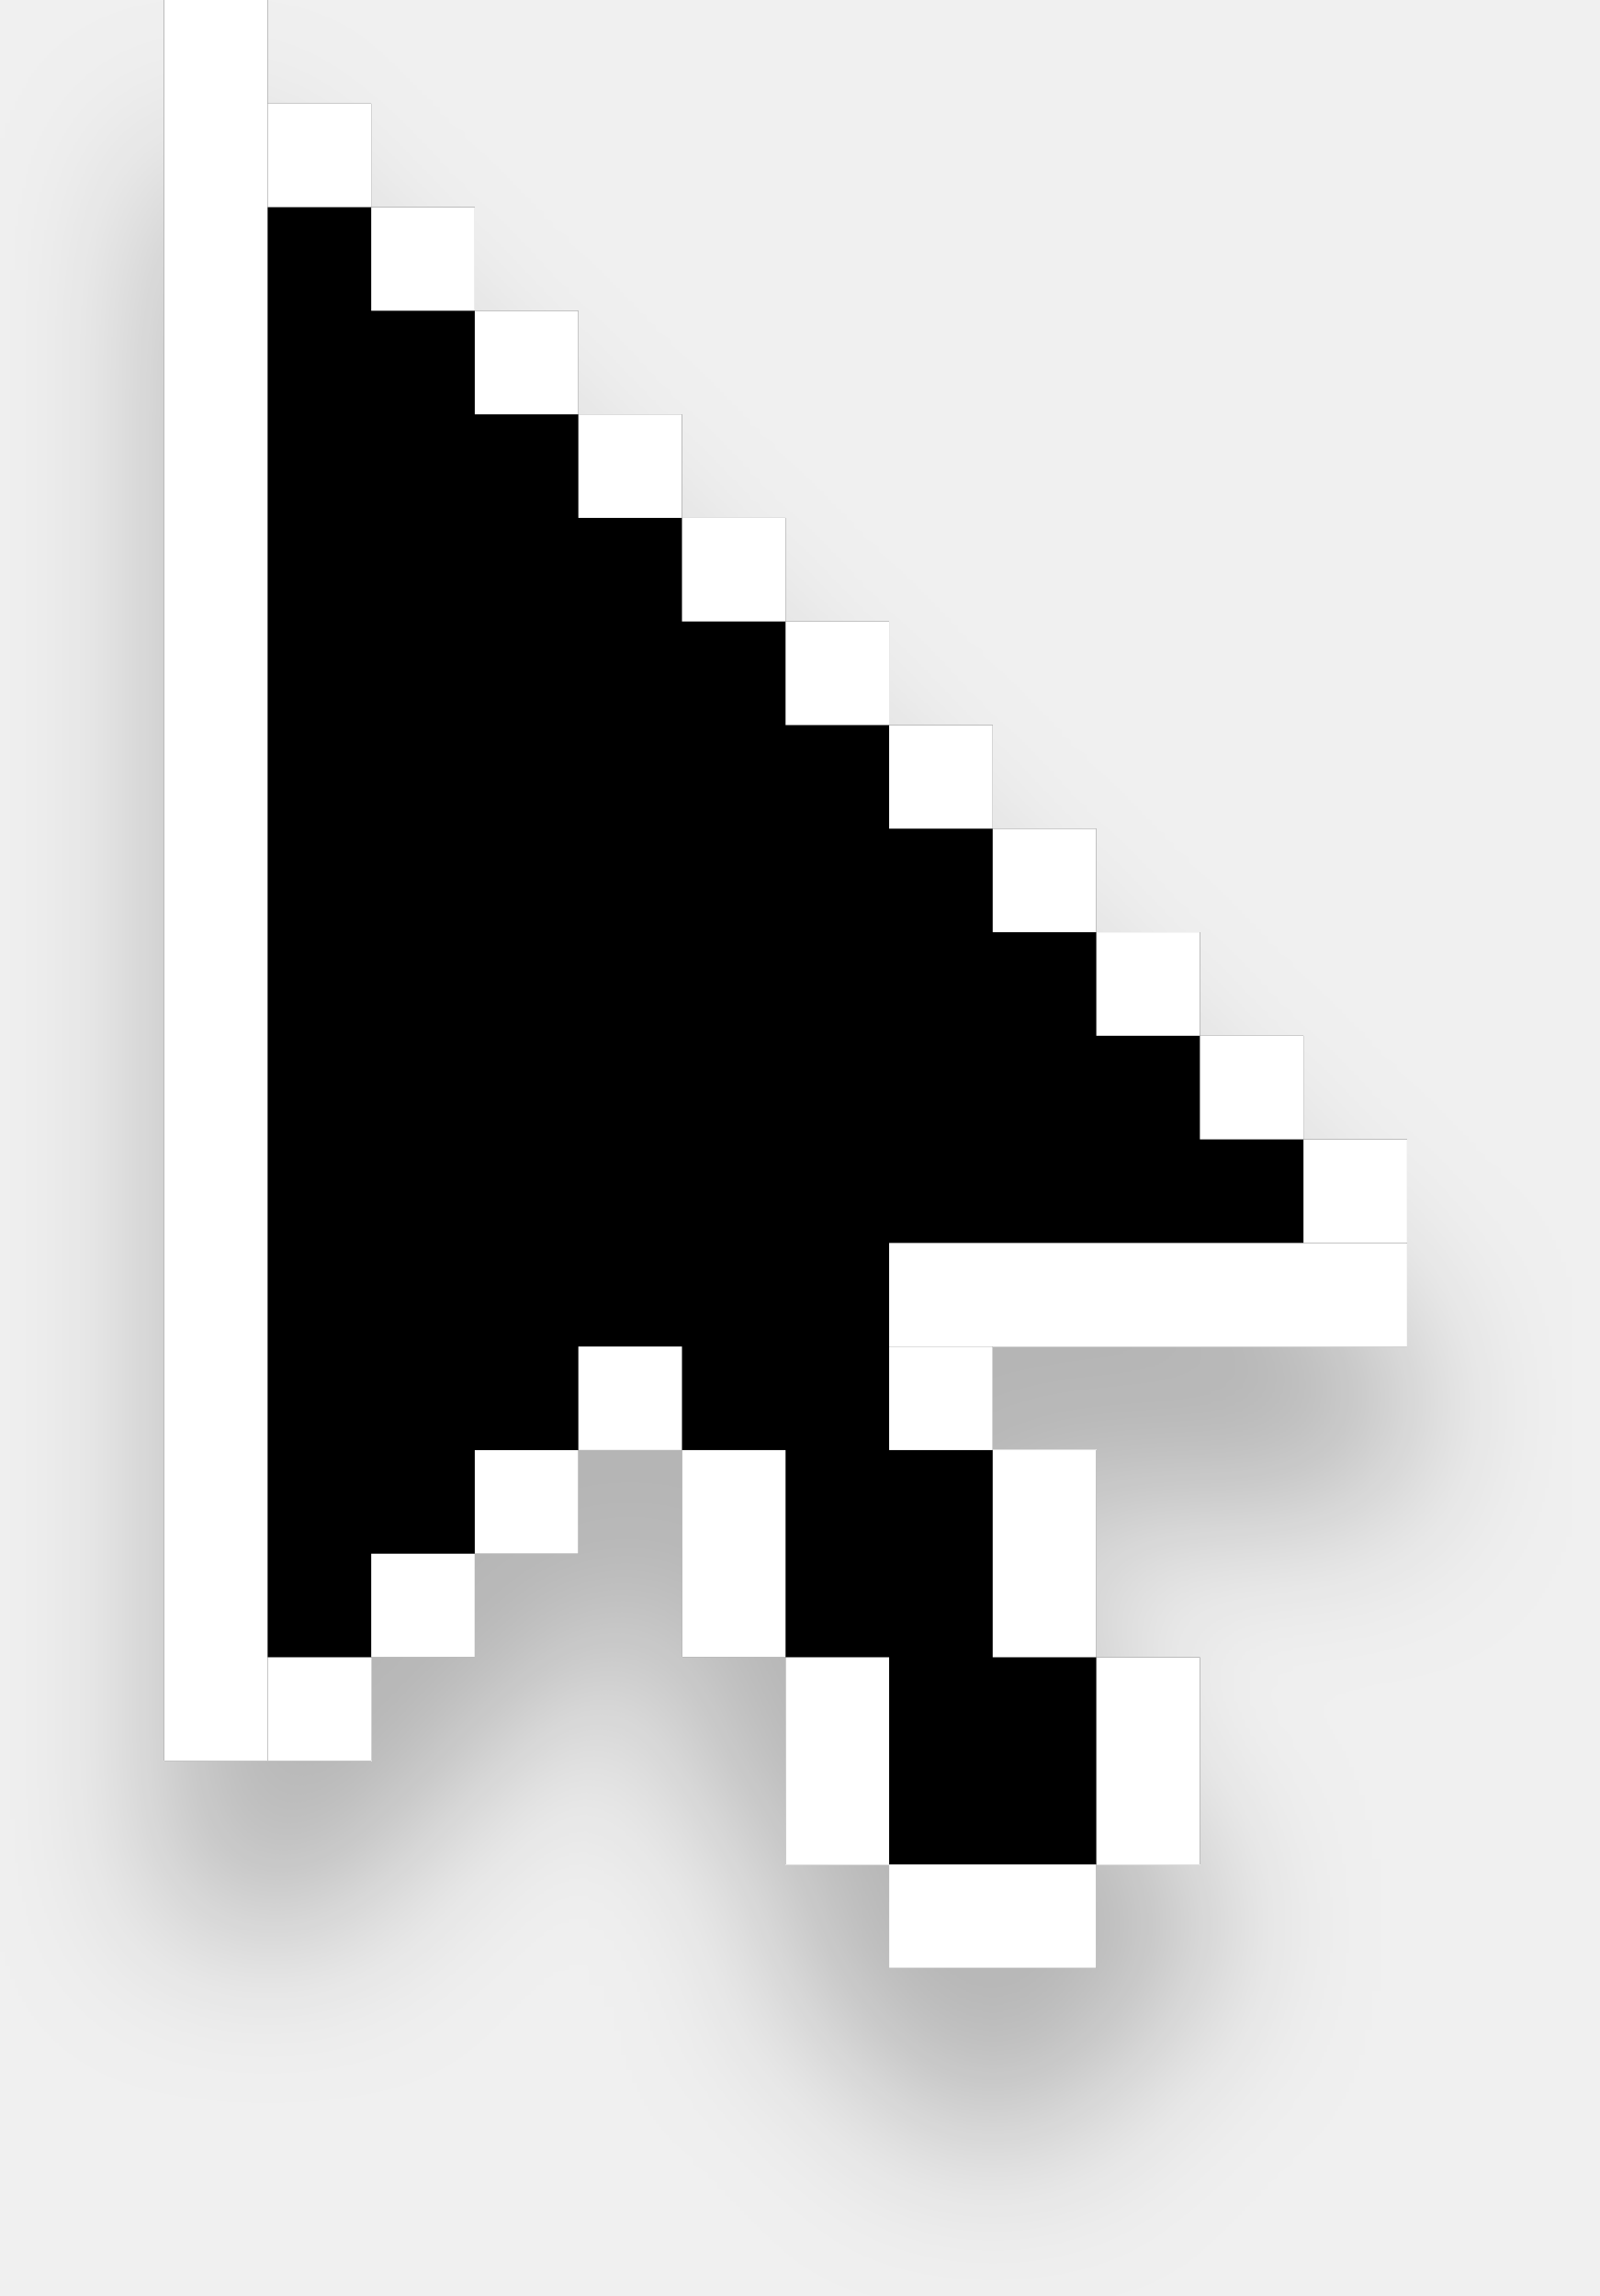
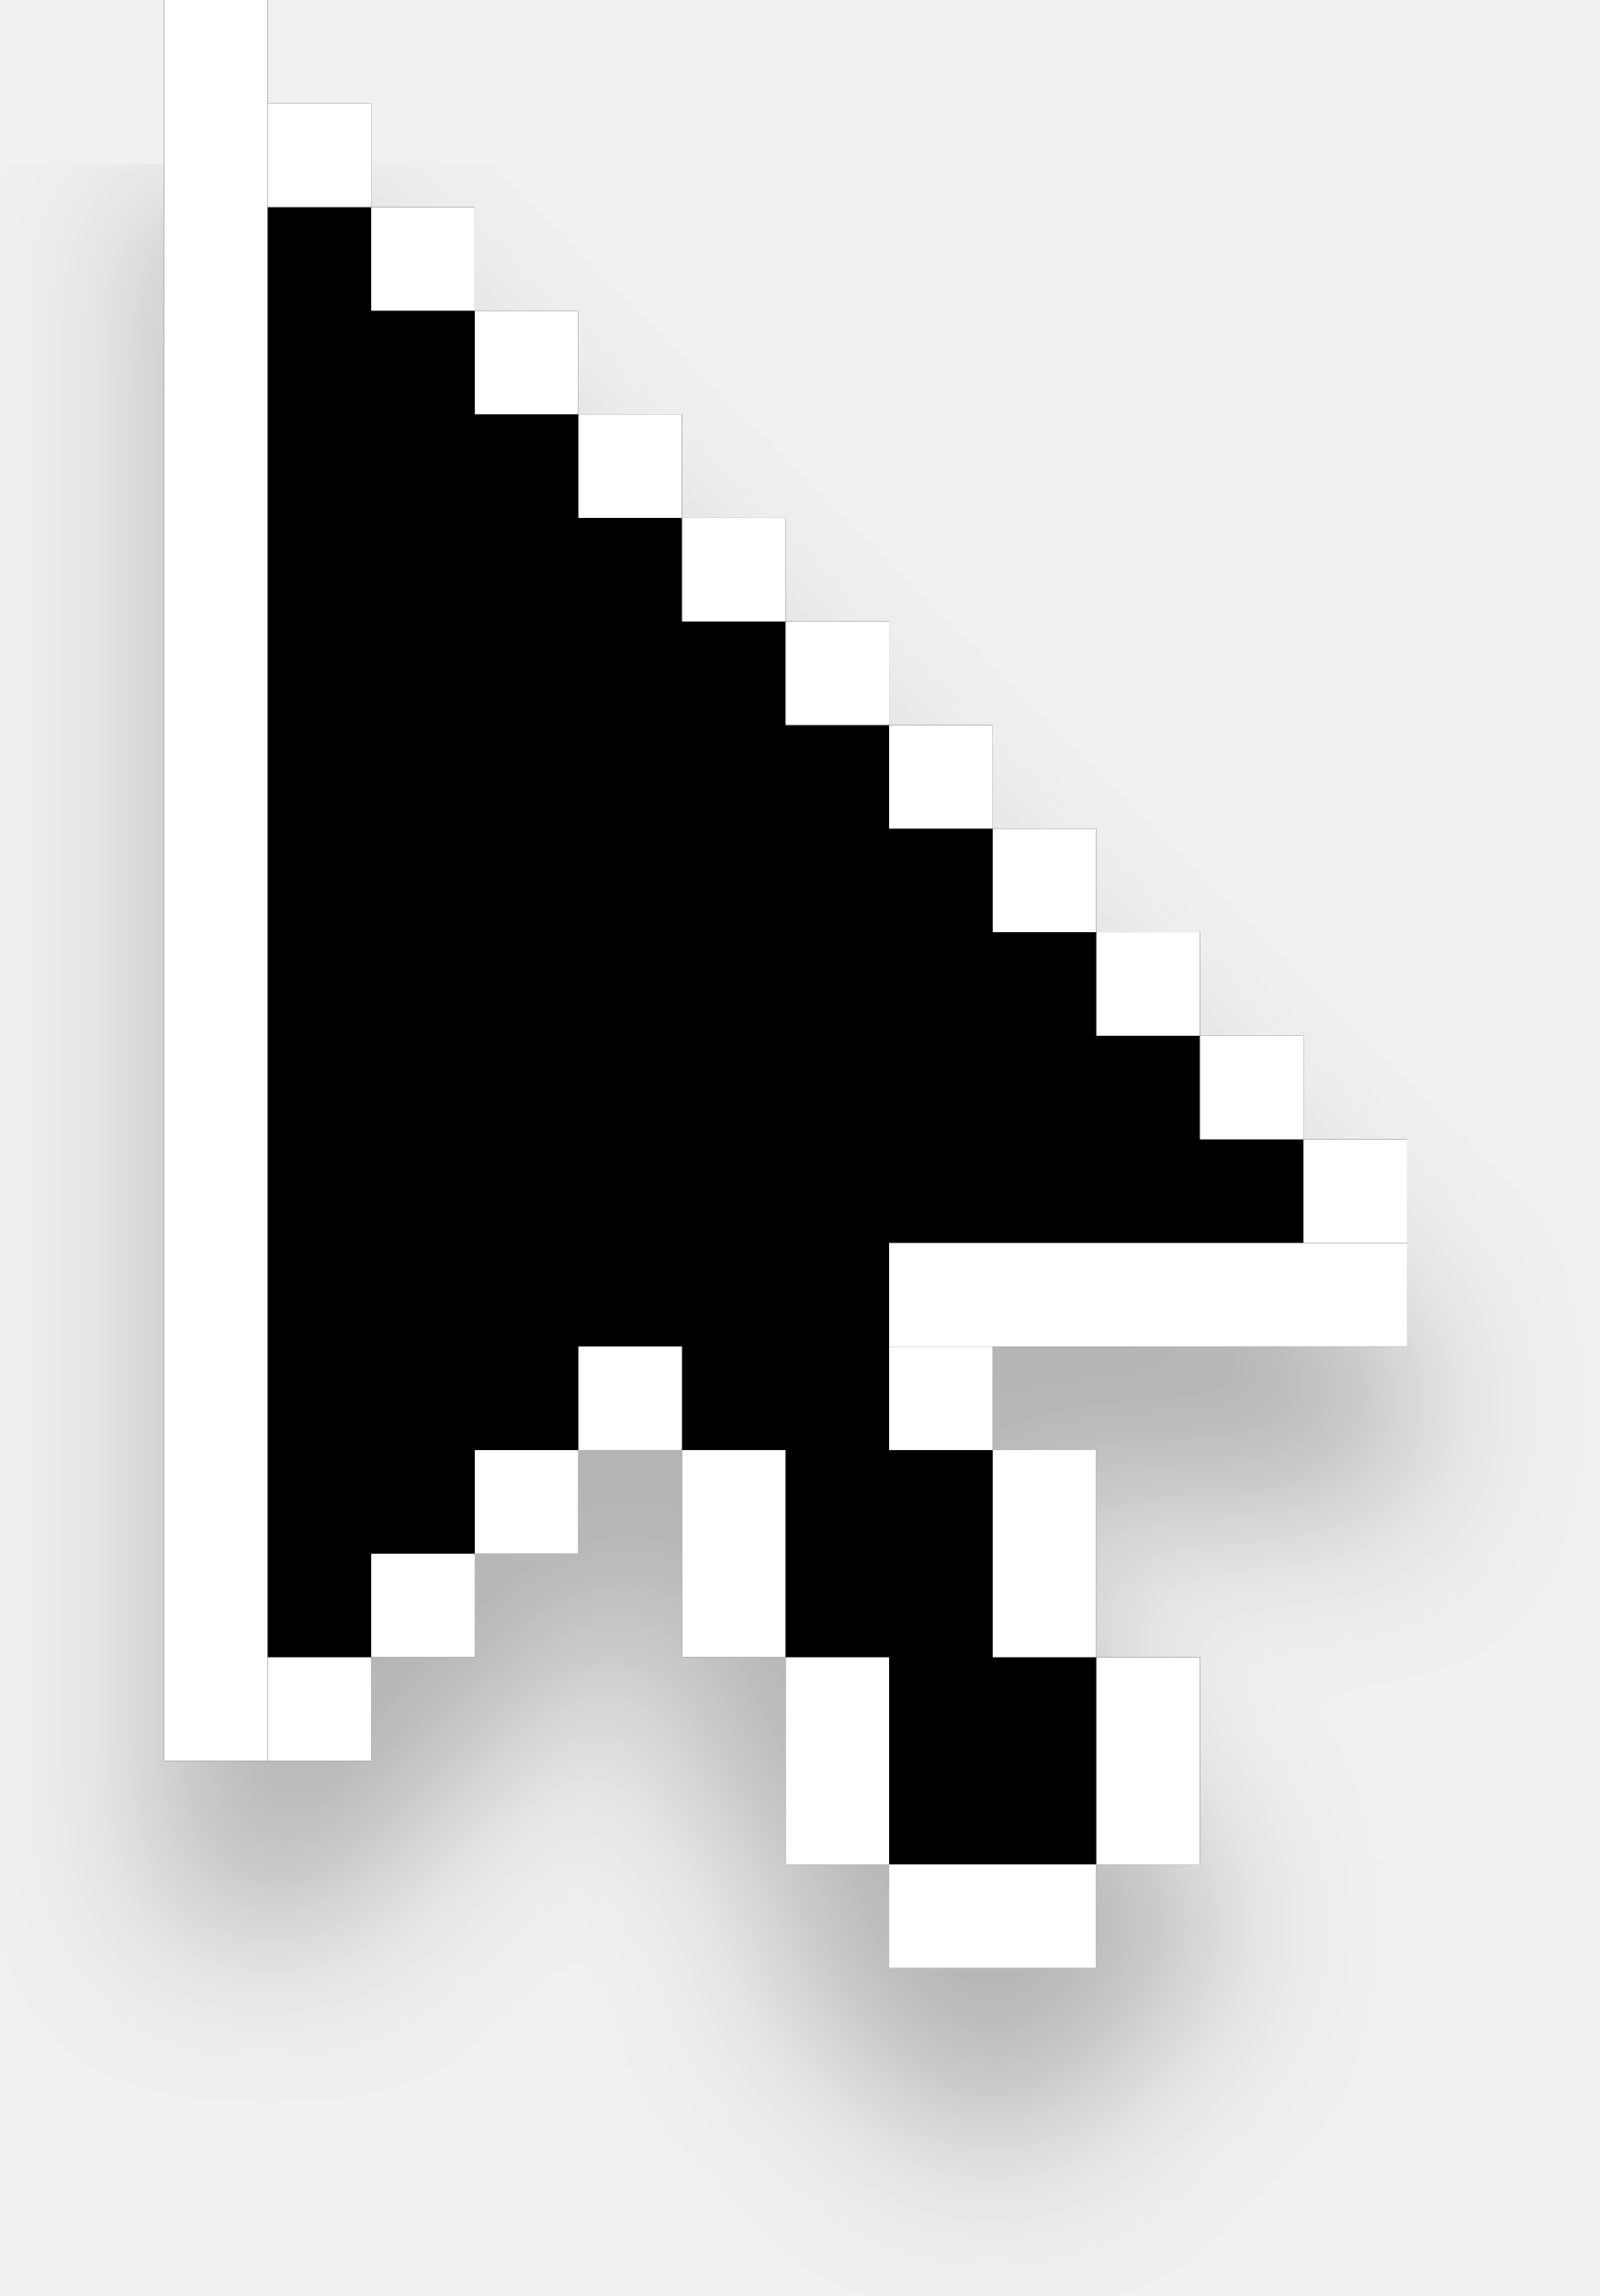
<svg xmlns="http://www.w3.org/2000/svg" width="39" height="56" viewBox="0 0 39 56" fill="none">
-   <g filter="url(#filter0_d_29_103)">
+   <style>
+   .custom-cursor-shadow {
+     filter: drop-shadow(0px 4px 2px rgba(0, 0, 0, 0.25));
+   }
+ </style>
+   <g class="custom-cursor-shadow">
    <path d="M31.789 27.79V25.263H29.263V22.737H26.737V20.211H24.21V17.684H21.684V15.158H19.158V12.632H16.632V10.106H14.105V7.579H11.579V5.053H9.053V2.526H6.526V0H4V42.947H6.526H9.053V40.421H11.579V37.895H14.105V35.368H16.632V40.421H19.158V45.474H21.684V48H26.737V45.474H29.263V40.421H26.737V35.368H24.21V32.842H34.316V30.316V27.79H31.789Z" fill="black" />
    <path d="M6.526 42.947H4V-3.05176e-05H6.526V42.947Z" fill="white" />
    <path d="M9.053 5.053H6.526V2.526H9.053V5.053Z" fill="white" />
    <path d="M11.579 7.579H9.053V5.053H11.579V7.579Z" fill="white" />
    <path d="M14.105 10.106H11.579V7.579H14.105V10.106Z" fill="white" />
    <path d="M16.632 12.632H14.105V10.106H16.632V12.632Z" fill="white" />
    <path d="M19.158 15.158H16.632V12.632H19.158V15.158Z" fill="white" />
    <path d="M21.684 17.685H19.158V15.158H21.684V17.685Z" fill="white" />
    <path d="M24.21 20.211H21.684V17.684H24.21V20.211Z" fill="white" />
    <path d="M26.737 22.737H24.21V20.211H26.737V22.737Z" fill="white" />
    <path d="M29.263 25.263H26.737V22.737H29.263V25.263Z" fill="white" />
    <path d="M31.789 27.79H29.263V25.264H31.789V27.79Z" fill="white" />
    <path d="M34.316 30.316H31.789V27.79H34.316V30.316Z" fill="white" />
    <path d="M34.316 32.842H21.684V30.316H34.316V32.842Z" fill="white" />
    <path d="M24.21 35.368H21.684V32.842H24.21V35.368Z" fill="white" />
    <path d="M16.632 35.368H14.105V32.842H16.632V35.368Z" fill="white" />
    <path d="M19.158 40.421H16.632V35.368H19.158V40.421Z" fill="white" />
    <path d="M21.684 45.474H19.158V40.421H21.684V45.474Z" fill="white" />
    <path d="M26.737 48H21.684V45.474H26.737V48Z" fill="white" />
    <path d="M26.737 40.421H24.21V35.368H26.737V40.421Z" fill="white" />
    <path d="M29.263 45.474H26.737V40.421H29.263V45.474Z" fill="white" />
    <path d="M14.105 37.895H11.579V35.369H14.105V37.895Z" fill="white" />
    <path d="M11.579 40.421H9.053V37.895H11.579V40.421Z" fill="white" />
    <path d="M9.053 42.947H6.526V40.421H9.053V42.947Z" fill="white" />
  </g>
-   <defs>
-     <filter id="filter0_d_29_103" x="0" y="0" width="38.316" height="56" filterUnits="userSpaceOnUse" color-interpolation-filters="sRGB">
-       <feFlood flood-opacity="0" result="BackgroundImageFix" />
-       <feColorMatrix in="SourceAlpha" type="matrix" values="0 0 0 0 0 0 0 0 0 0 0 0 0 0 0 0 0 0 127 0" result="hardAlpha" />
-       <feOffset dy="4" />
-       <feGaussianBlur stdDeviation="2" />
-       <feComposite in2="hardAlpha" operator="out" />
-       <feColorMatrix type="matrix" values="0 0 0 0 0 0 0 0 0 0 0 0 0 0 0 0 0 0 0.25 0" />
-       <feBlend mode="normal" in2="BackgroundImageFix" result="effect1_dropShadow_29_103" />
-       <feBlend mode="normal" in="SourceGraphic" in2="effect1_dropShadow_29_103" result="shape" />
-     </filter>
-   </defs>
</svg>
